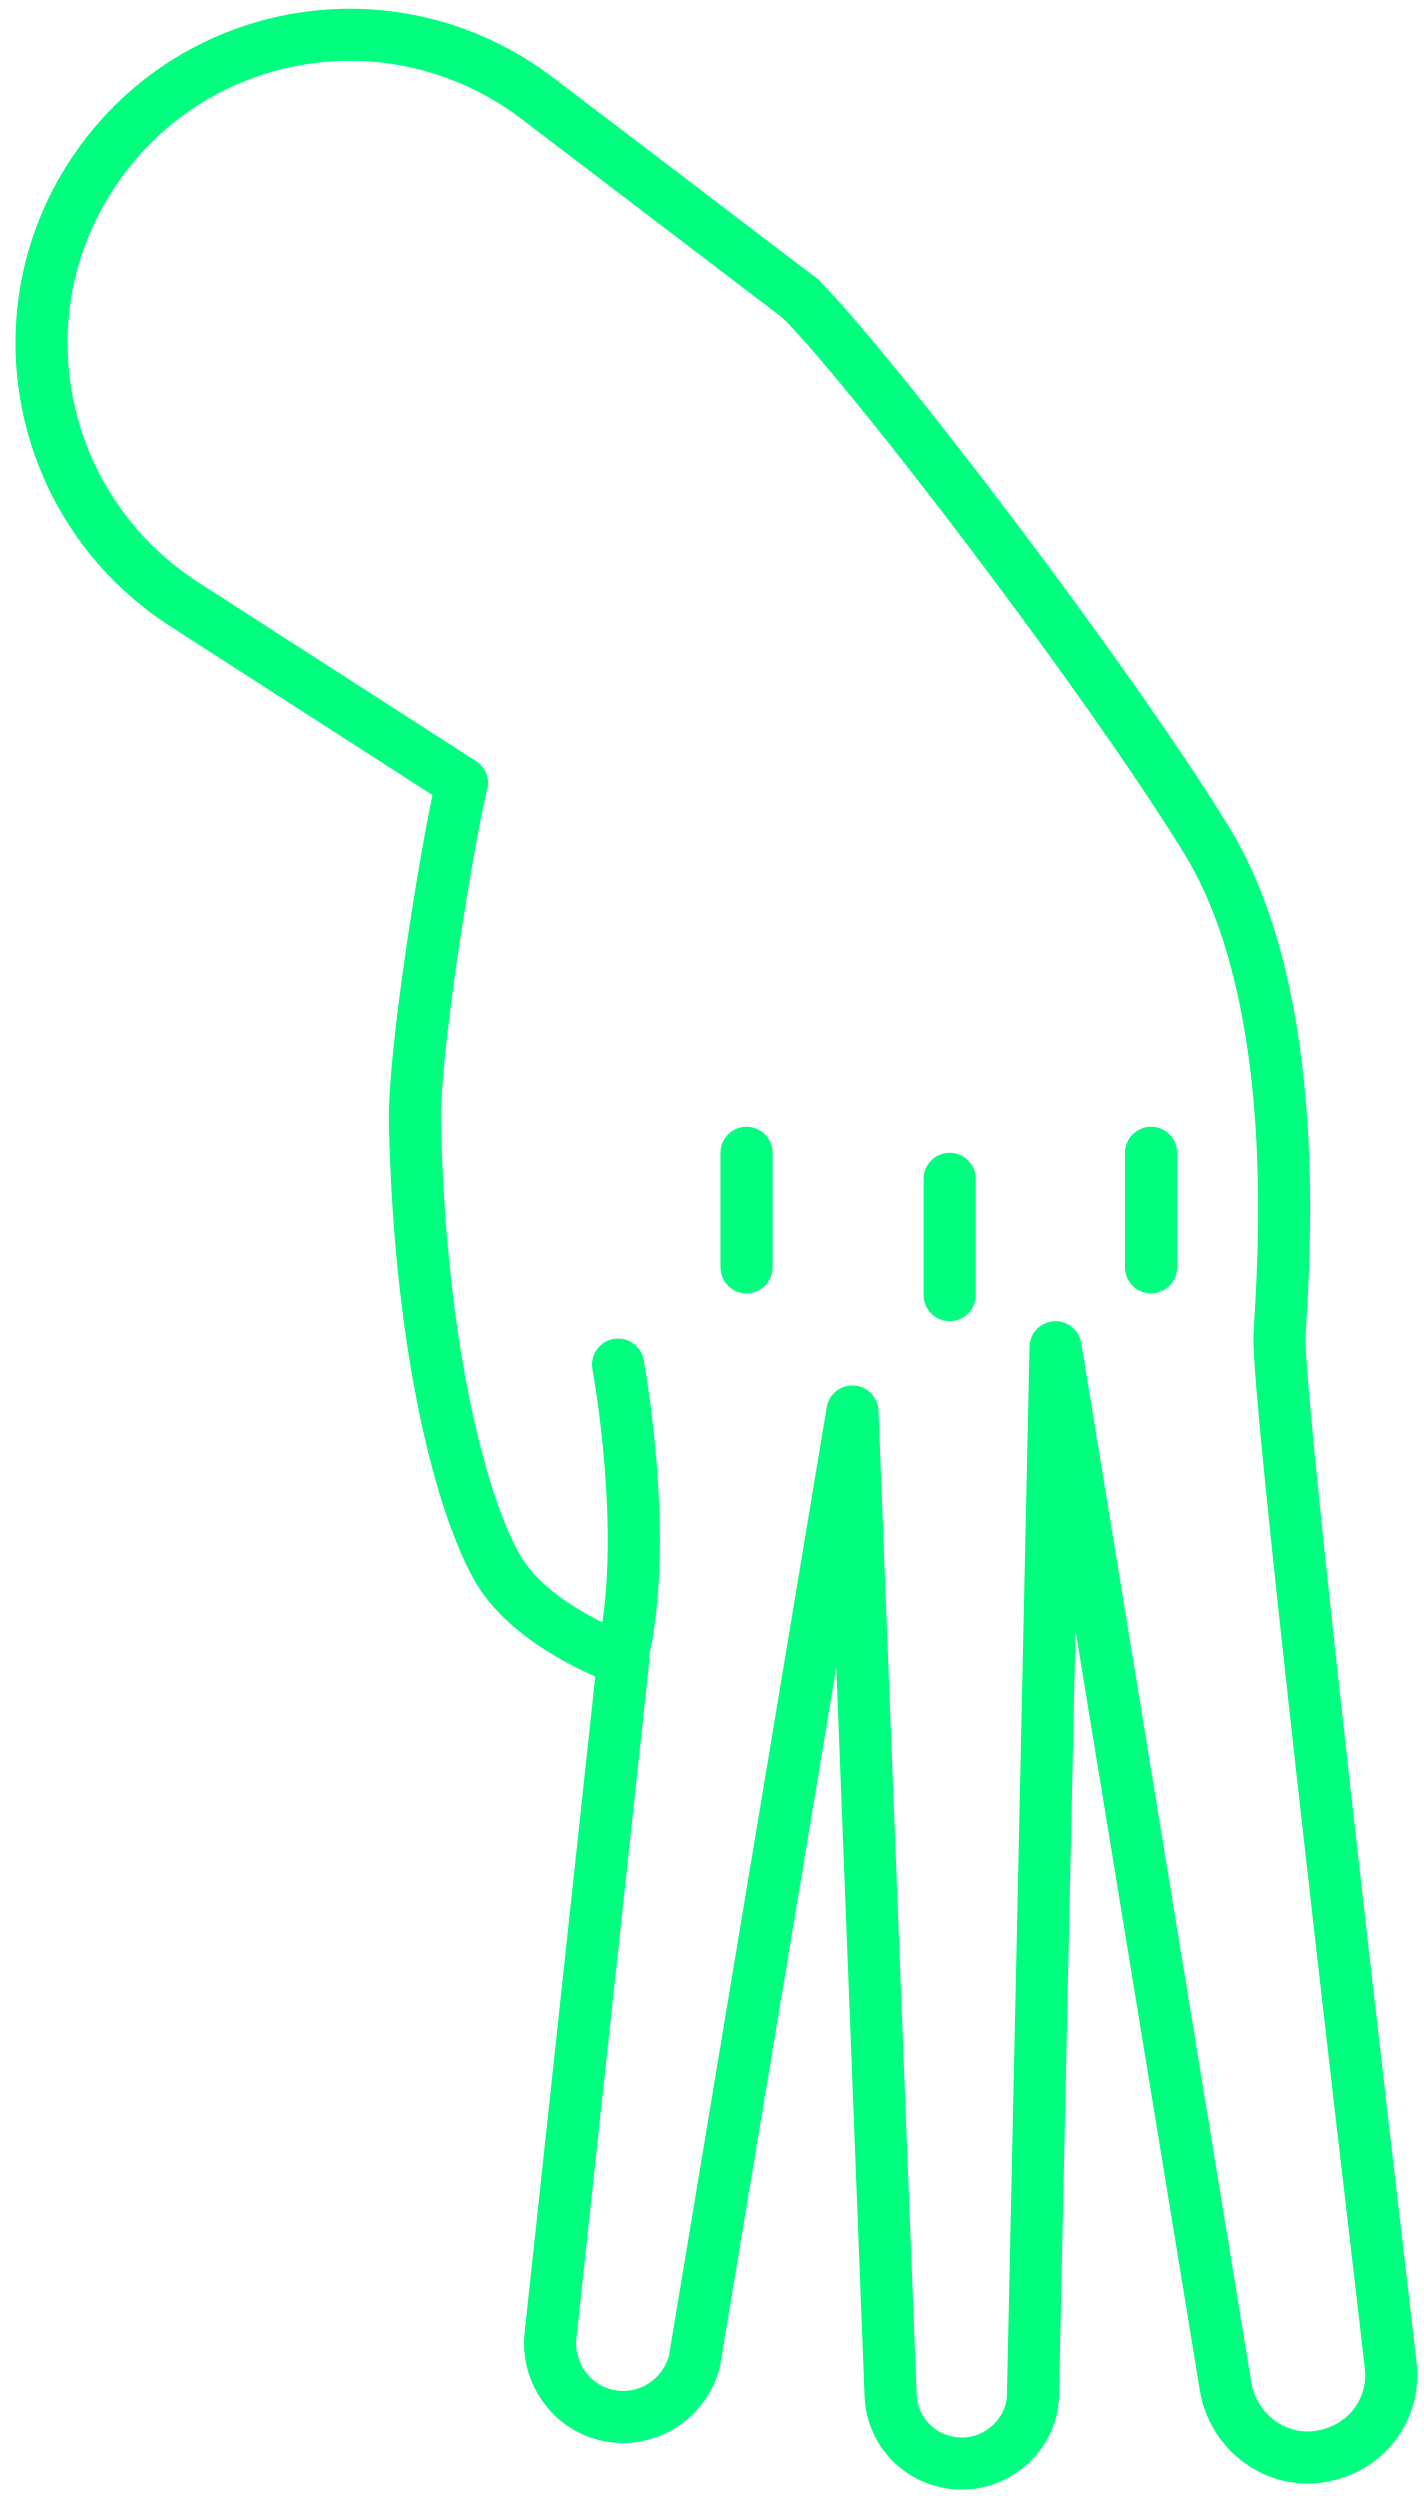
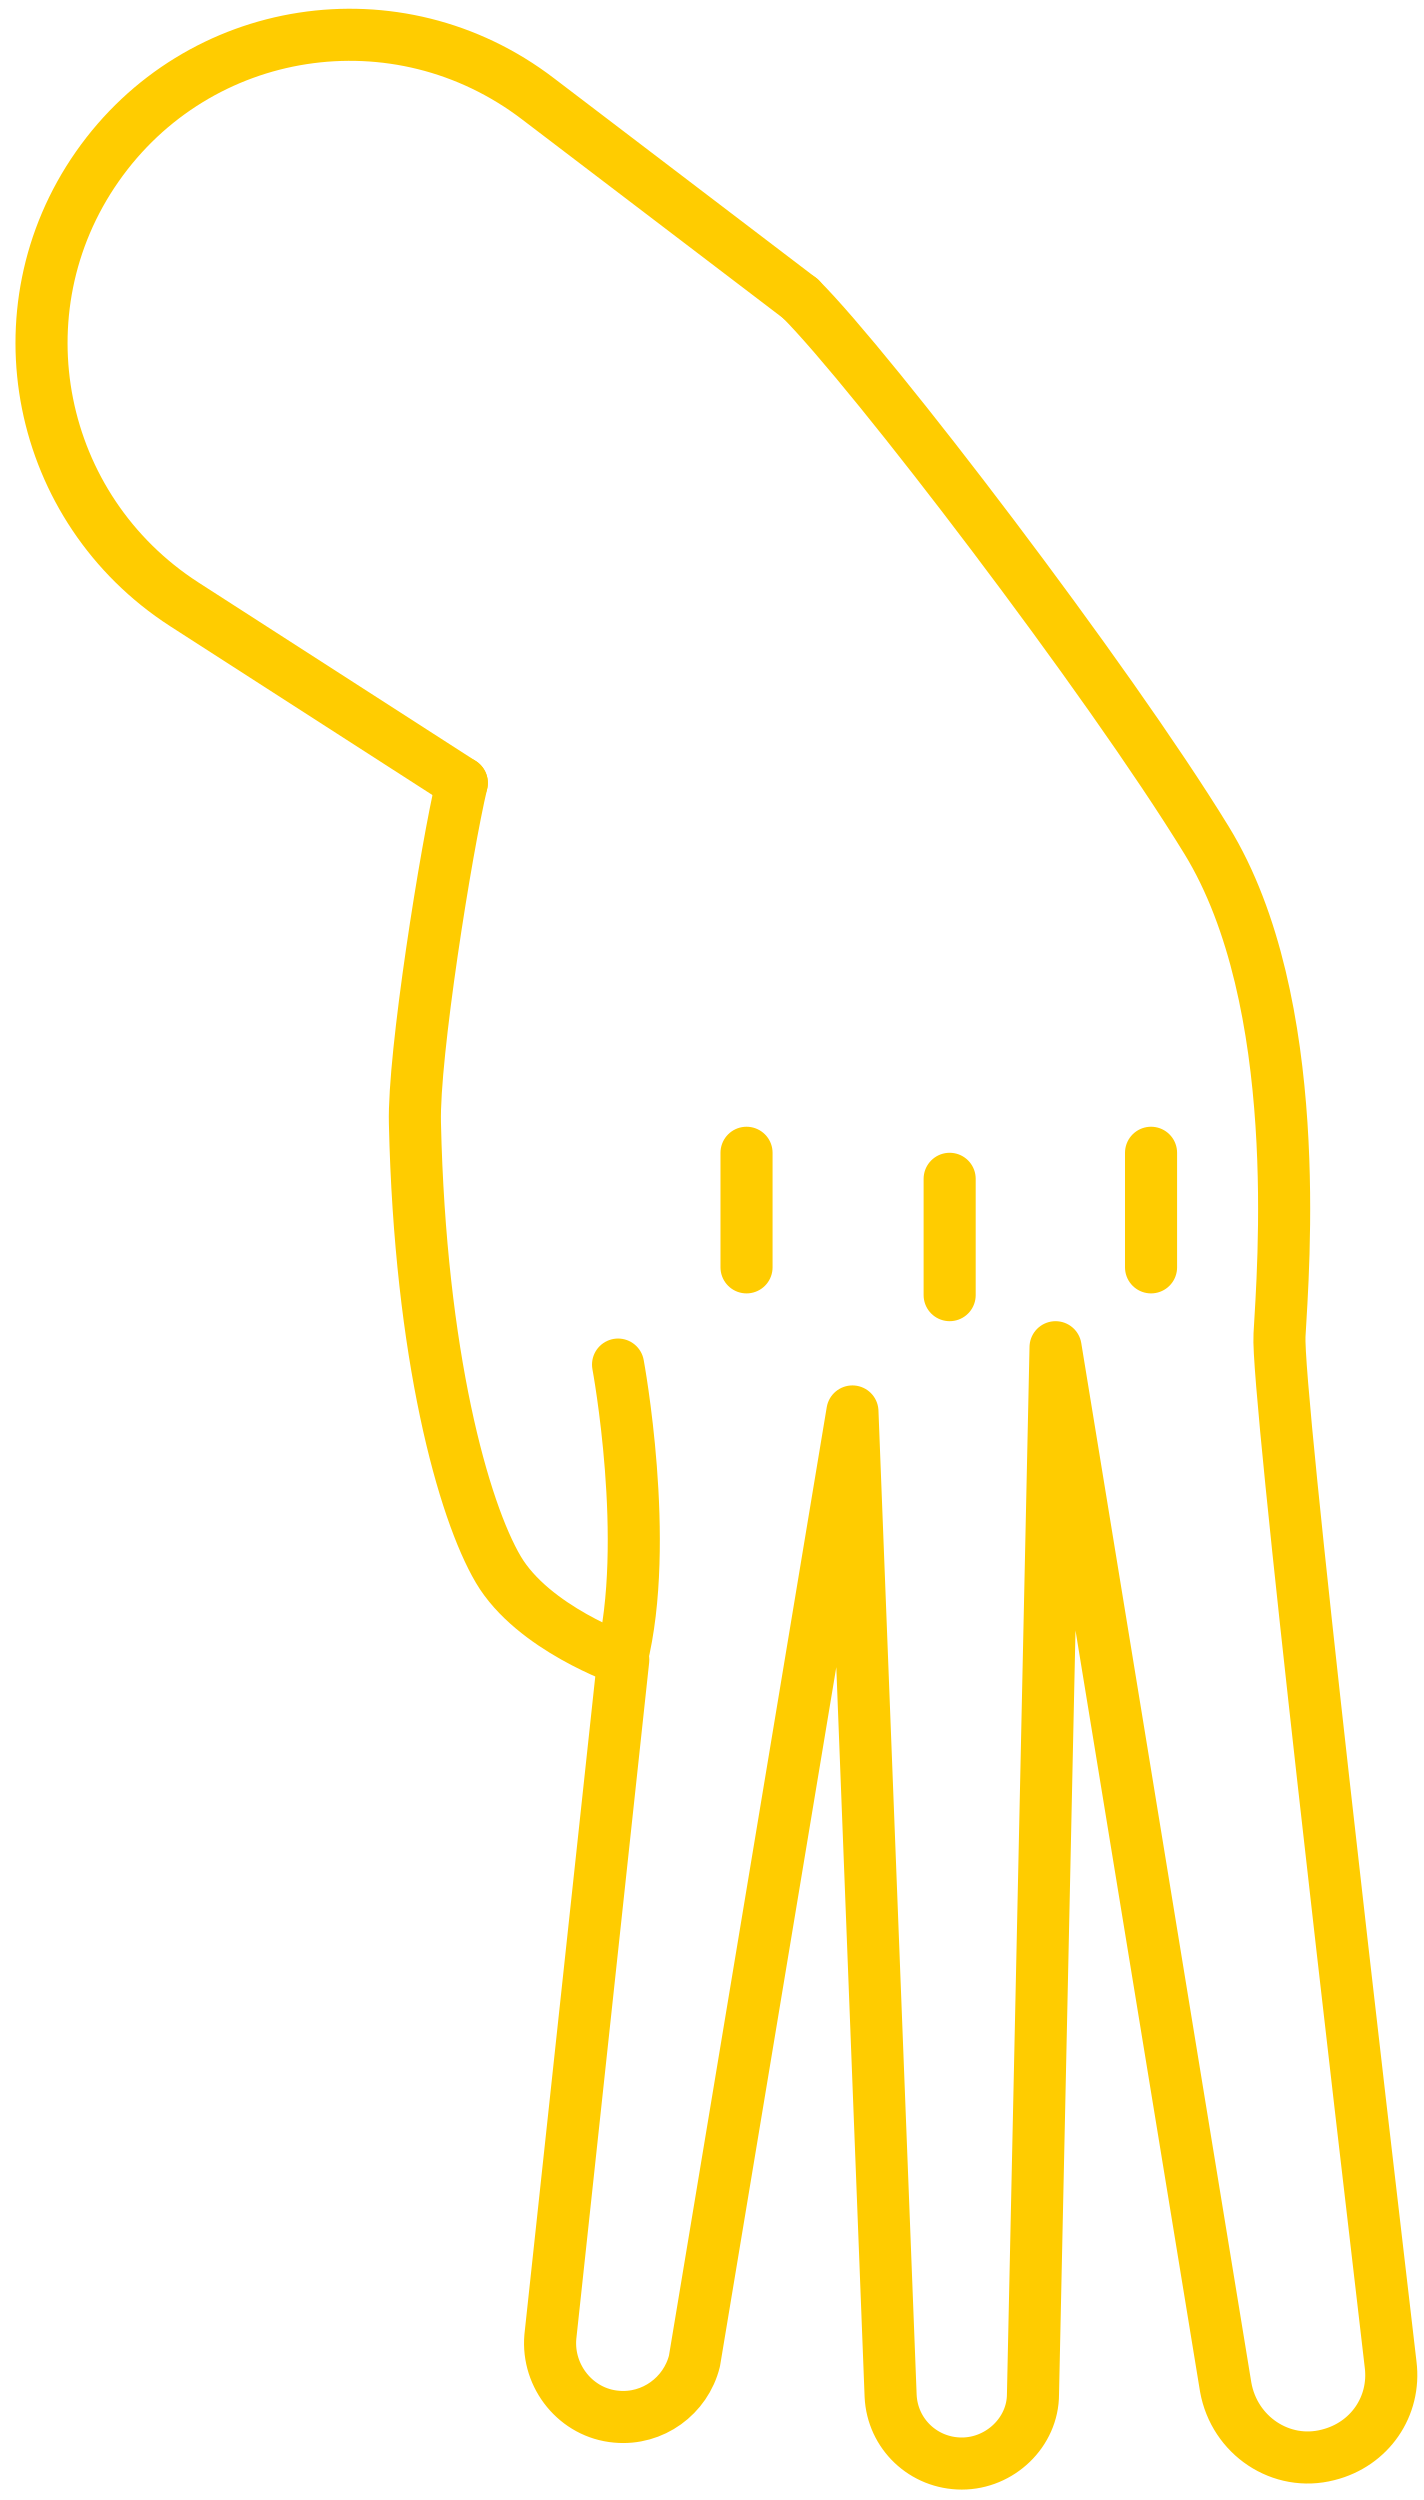
<svg xmlns="http://www.w3.org/2000/svg" width="82" height="144" viewBox="0 0 82 144" fill="none">
-   <path d="M26.6 45.1C25.7 48.9 23.8 60.8 23.9 64.7C24.2 78.1 26.7 87 28.7 90.4C30.7 93.8 35.9 95.6 35.9 95.6L31.7 134.6C31.5 136.9 33.2 139 35.5 139.2C37.6 139.4 39.5 138 40 136L49.1 81.3L51.3 138C51.4 140.2 53.2 141.9 55.4 141.9C57.6 141.9 59.5 140.1 59.5 137.9L60.8 77.6L70.6 137.5C71.1 140.3 73.8 142.1 76.5 141.4C78.9 140.8 80.4 138.6 80.1 136.2C78.5 122.5 73.5 79.9 73.7 76.9C73.9 73.2 75.2 57.7 69.5 48.4C63.8 39.1 50.2 21.3 46.1 17.2" stroke="#00FF7F" stroke-width="3" stroke-miterlimit="10" stroke-linecap="round" stroke-linejoin="round" />
-   <path d="M35.6 78.6C35.6 78.6 37.5 88.8 35.8 95.6" stroke="#00FF7F" stroke-width="3" stroke-miterlimit="10" stroke-linecap="round" stroke-linejoin="round" />
-   <path d="M26.6 45.1L10.6 34.8C2.1 29.3 -0.2 17.9 5.6 9.6C11.4 1.3 22.9 -0.5 31 5.7L46.1 17.2" stroke="#00FF7F" stroke-width="3" stroke-miterlimit="10" stroke-linecap="round" stroke-linejoin="round" />
-   <path d="M43 66.4V73" stroke="#00FF7F" stroke-width="3" stroke-miterlimit="10" stroke-linecap="round" stroke-linejoin="round" />
-   <path d="M54.7 67.9V74.6" stroke="#00FF7F" stroke-width="3" stroke-miterlimit="10" stroke-linecap="round" stroke-linejoin="round" />
-   <path d="M66.3 66.4V73" stroke="#00FF7F" stroke-width="3" stroke-miterlimit="10" stroke-linecap="round" stroke-linejoin="round" />
+   <path d="M26.6 45.1C25.7 48.9 23.8 60.8 23.9 64.7C24.2 78.1 26.7 87 28.7 90.4C30.7 93.8 35.9 95.6 35.9 95.6L31.7 134.6C31.5 136.9 33.2 139 35.5 139.2C37.6 139.4 39.5 138 40 136L49.1 81.3L51.3 138C51.4 140.2 53.2 141.9 55.4 141.9C57.6 141.9 59.5 140.1 59.5 137.9L60.8 77.6L70.6 137.5C71.1 140.3 73.8 142.1 76.5 141.4C78.9 140.8 80.4 138.6 80.1 136.2C78.5 122.5 73.5 79.9 73.7 76.9C73.9 73.2 75.2 57.7 69.5 48.4C63.8 39.1 50.2 21.3 46.1 17.2" stroke="#ffcc00" stroke-width="3" stroke-miterlimit="10" stroke-linecap="round" stroke-linejoin="round" />
+   <path d="M35.6 78.6C35.6 78.6 37.5 88.8 35.8 95.6" stroke="#ffcc00" stroke-width="3" stroke-miterlimit="10" stroke-linecap="round" stroke-linejoin="round" />
+   <path d="M26.6 45.1L10.6 34.8C2.1 29.3 -0.2 17.9 5.6 9.6C11.4 1.3 22.9 -0.5 31 5.7L46.1 17.2" stroke="#ffcc00" stroke-width="3" stroke-miterlimit="10" stroke-linecap="round" stroke-linejoin="round" />
+   <path d="M43 66.4V73" stroke="#ffcc00" stroke-width="3" stroke-miterlimit="10" stroke-linecap="round" stroke-linejoin="round" />
+   <path d="M54.7 67.9V74.6" stroke="#ffcc00" stroke-width="3" stroke-miterlimit="10" stroke-linecap="round" stroke-linejoin="round" />
+   <path d="M66.3 66.4V73" stroke="#ffcc00" stroke-width="3" stroke-miterlimit="10" stroke-linecap="round" stroke-linejoin="round" />
</svg>
